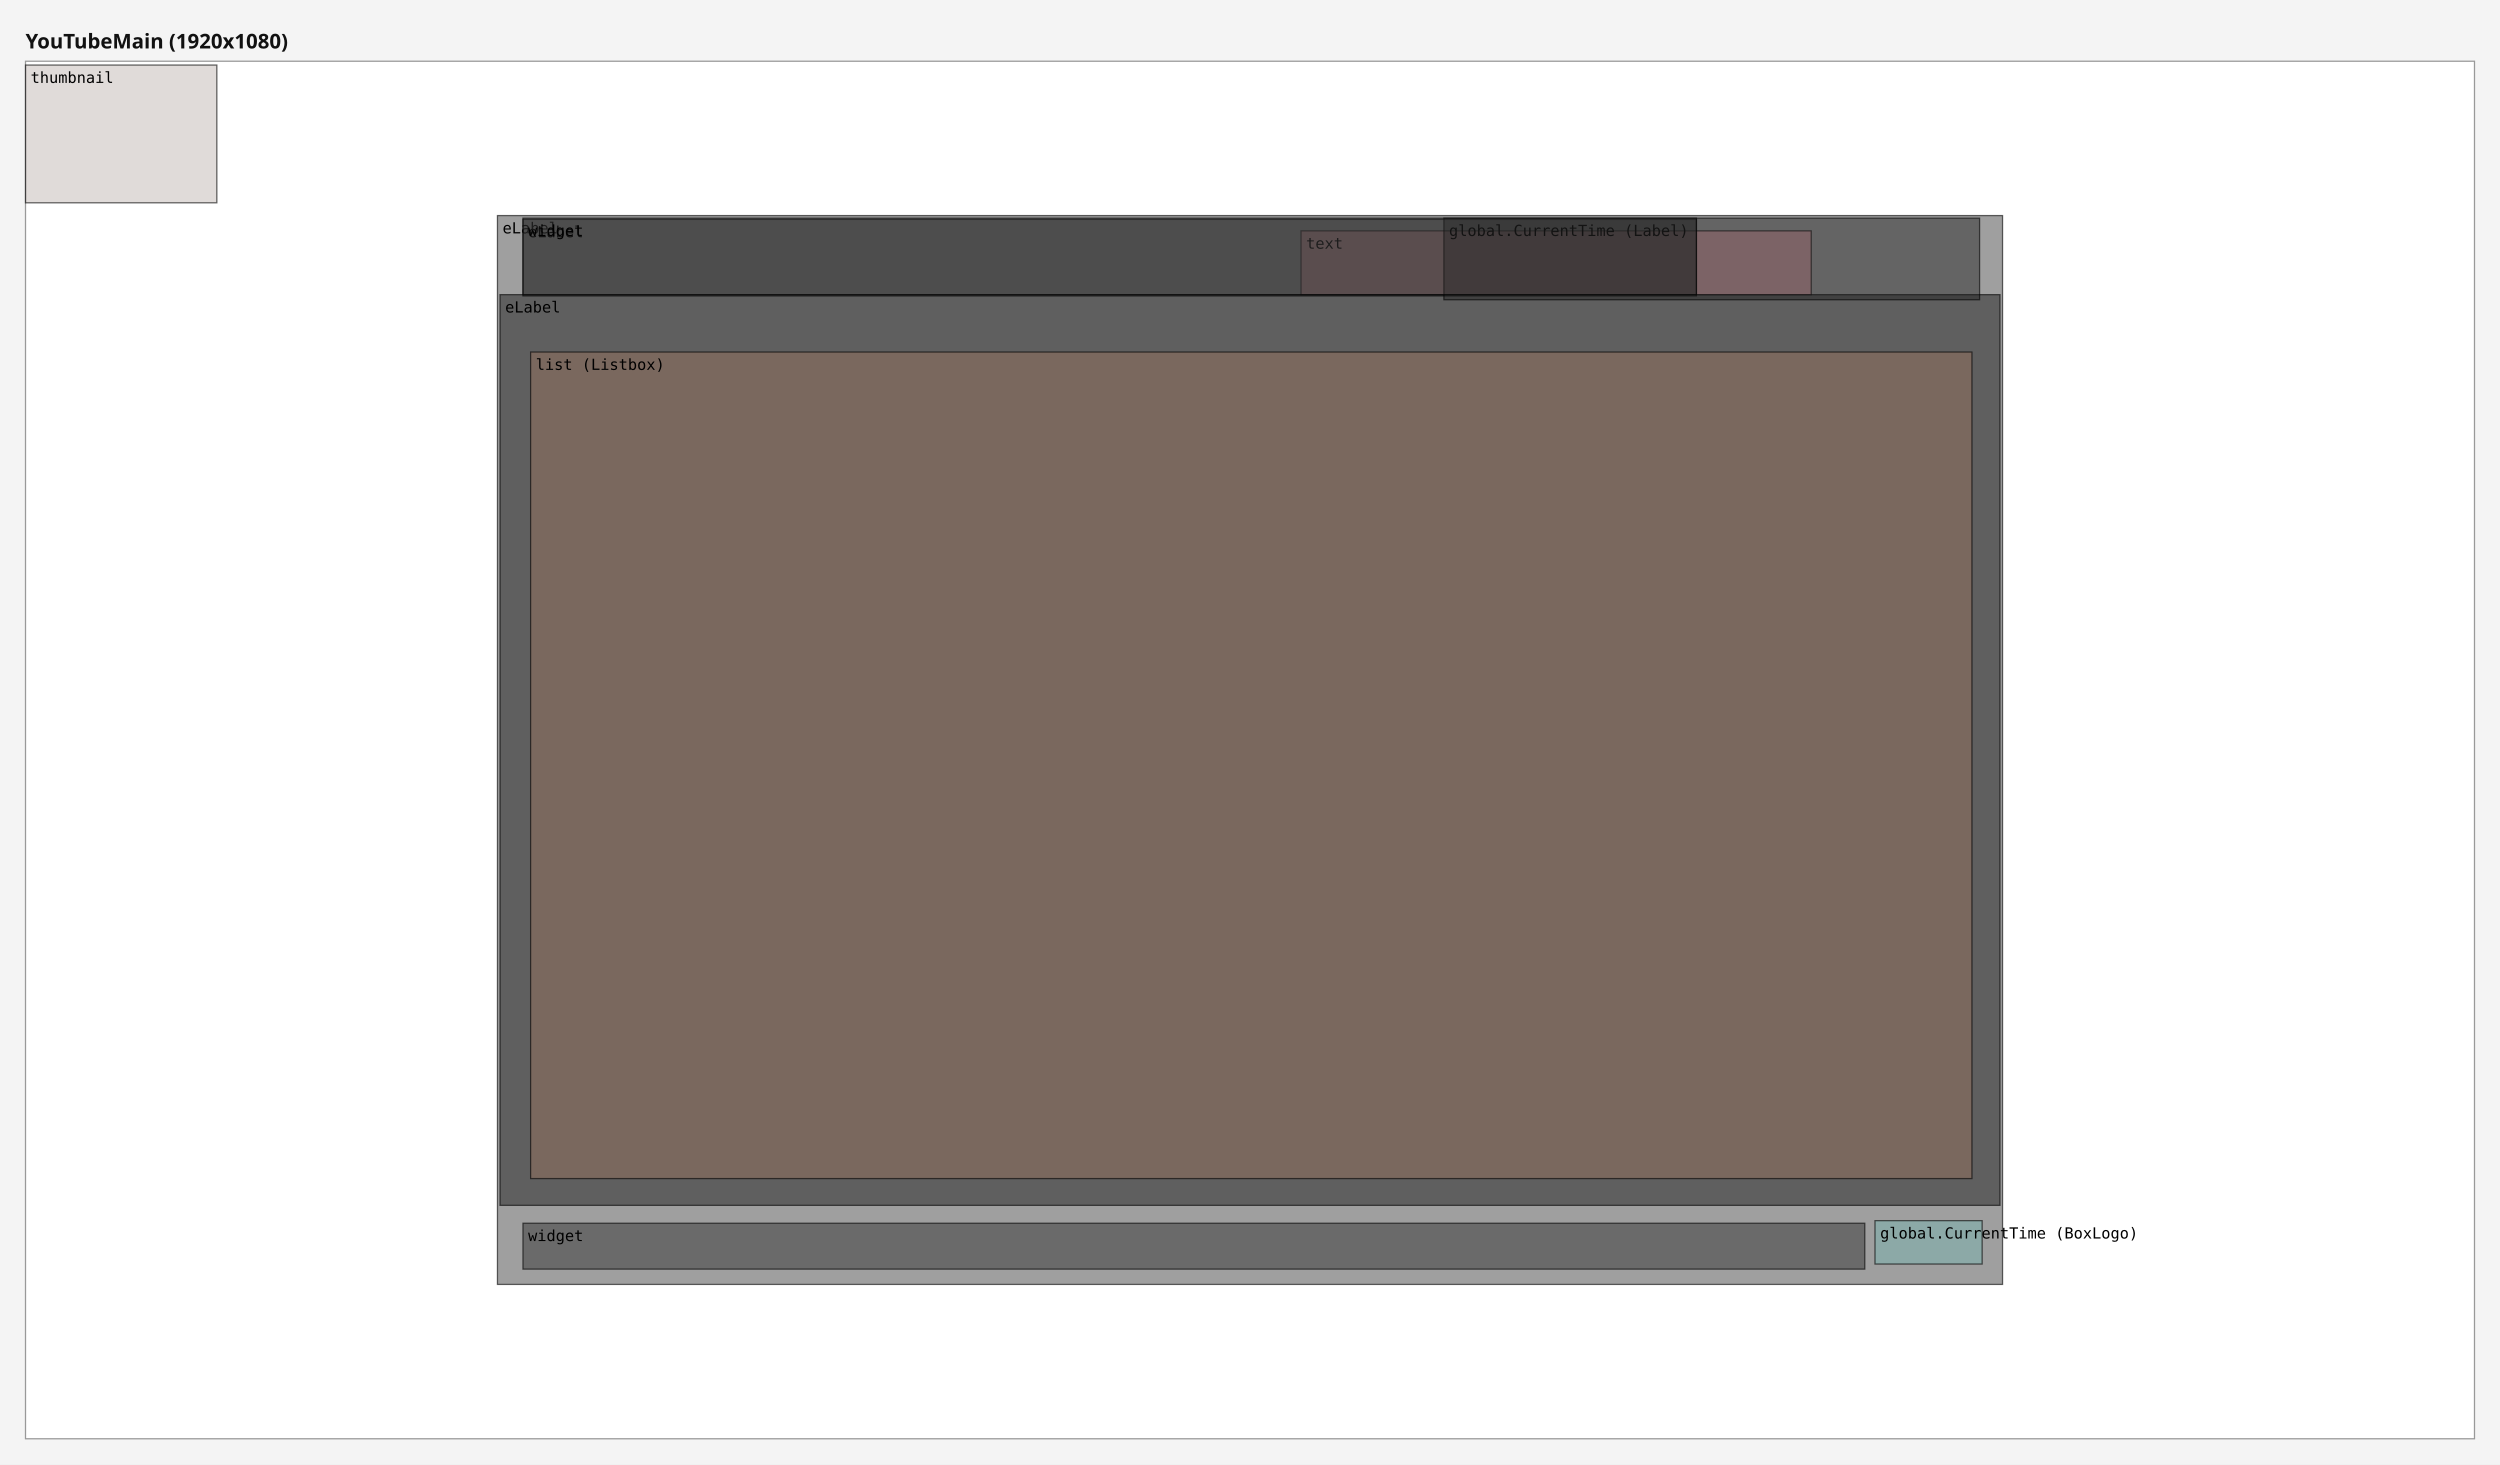
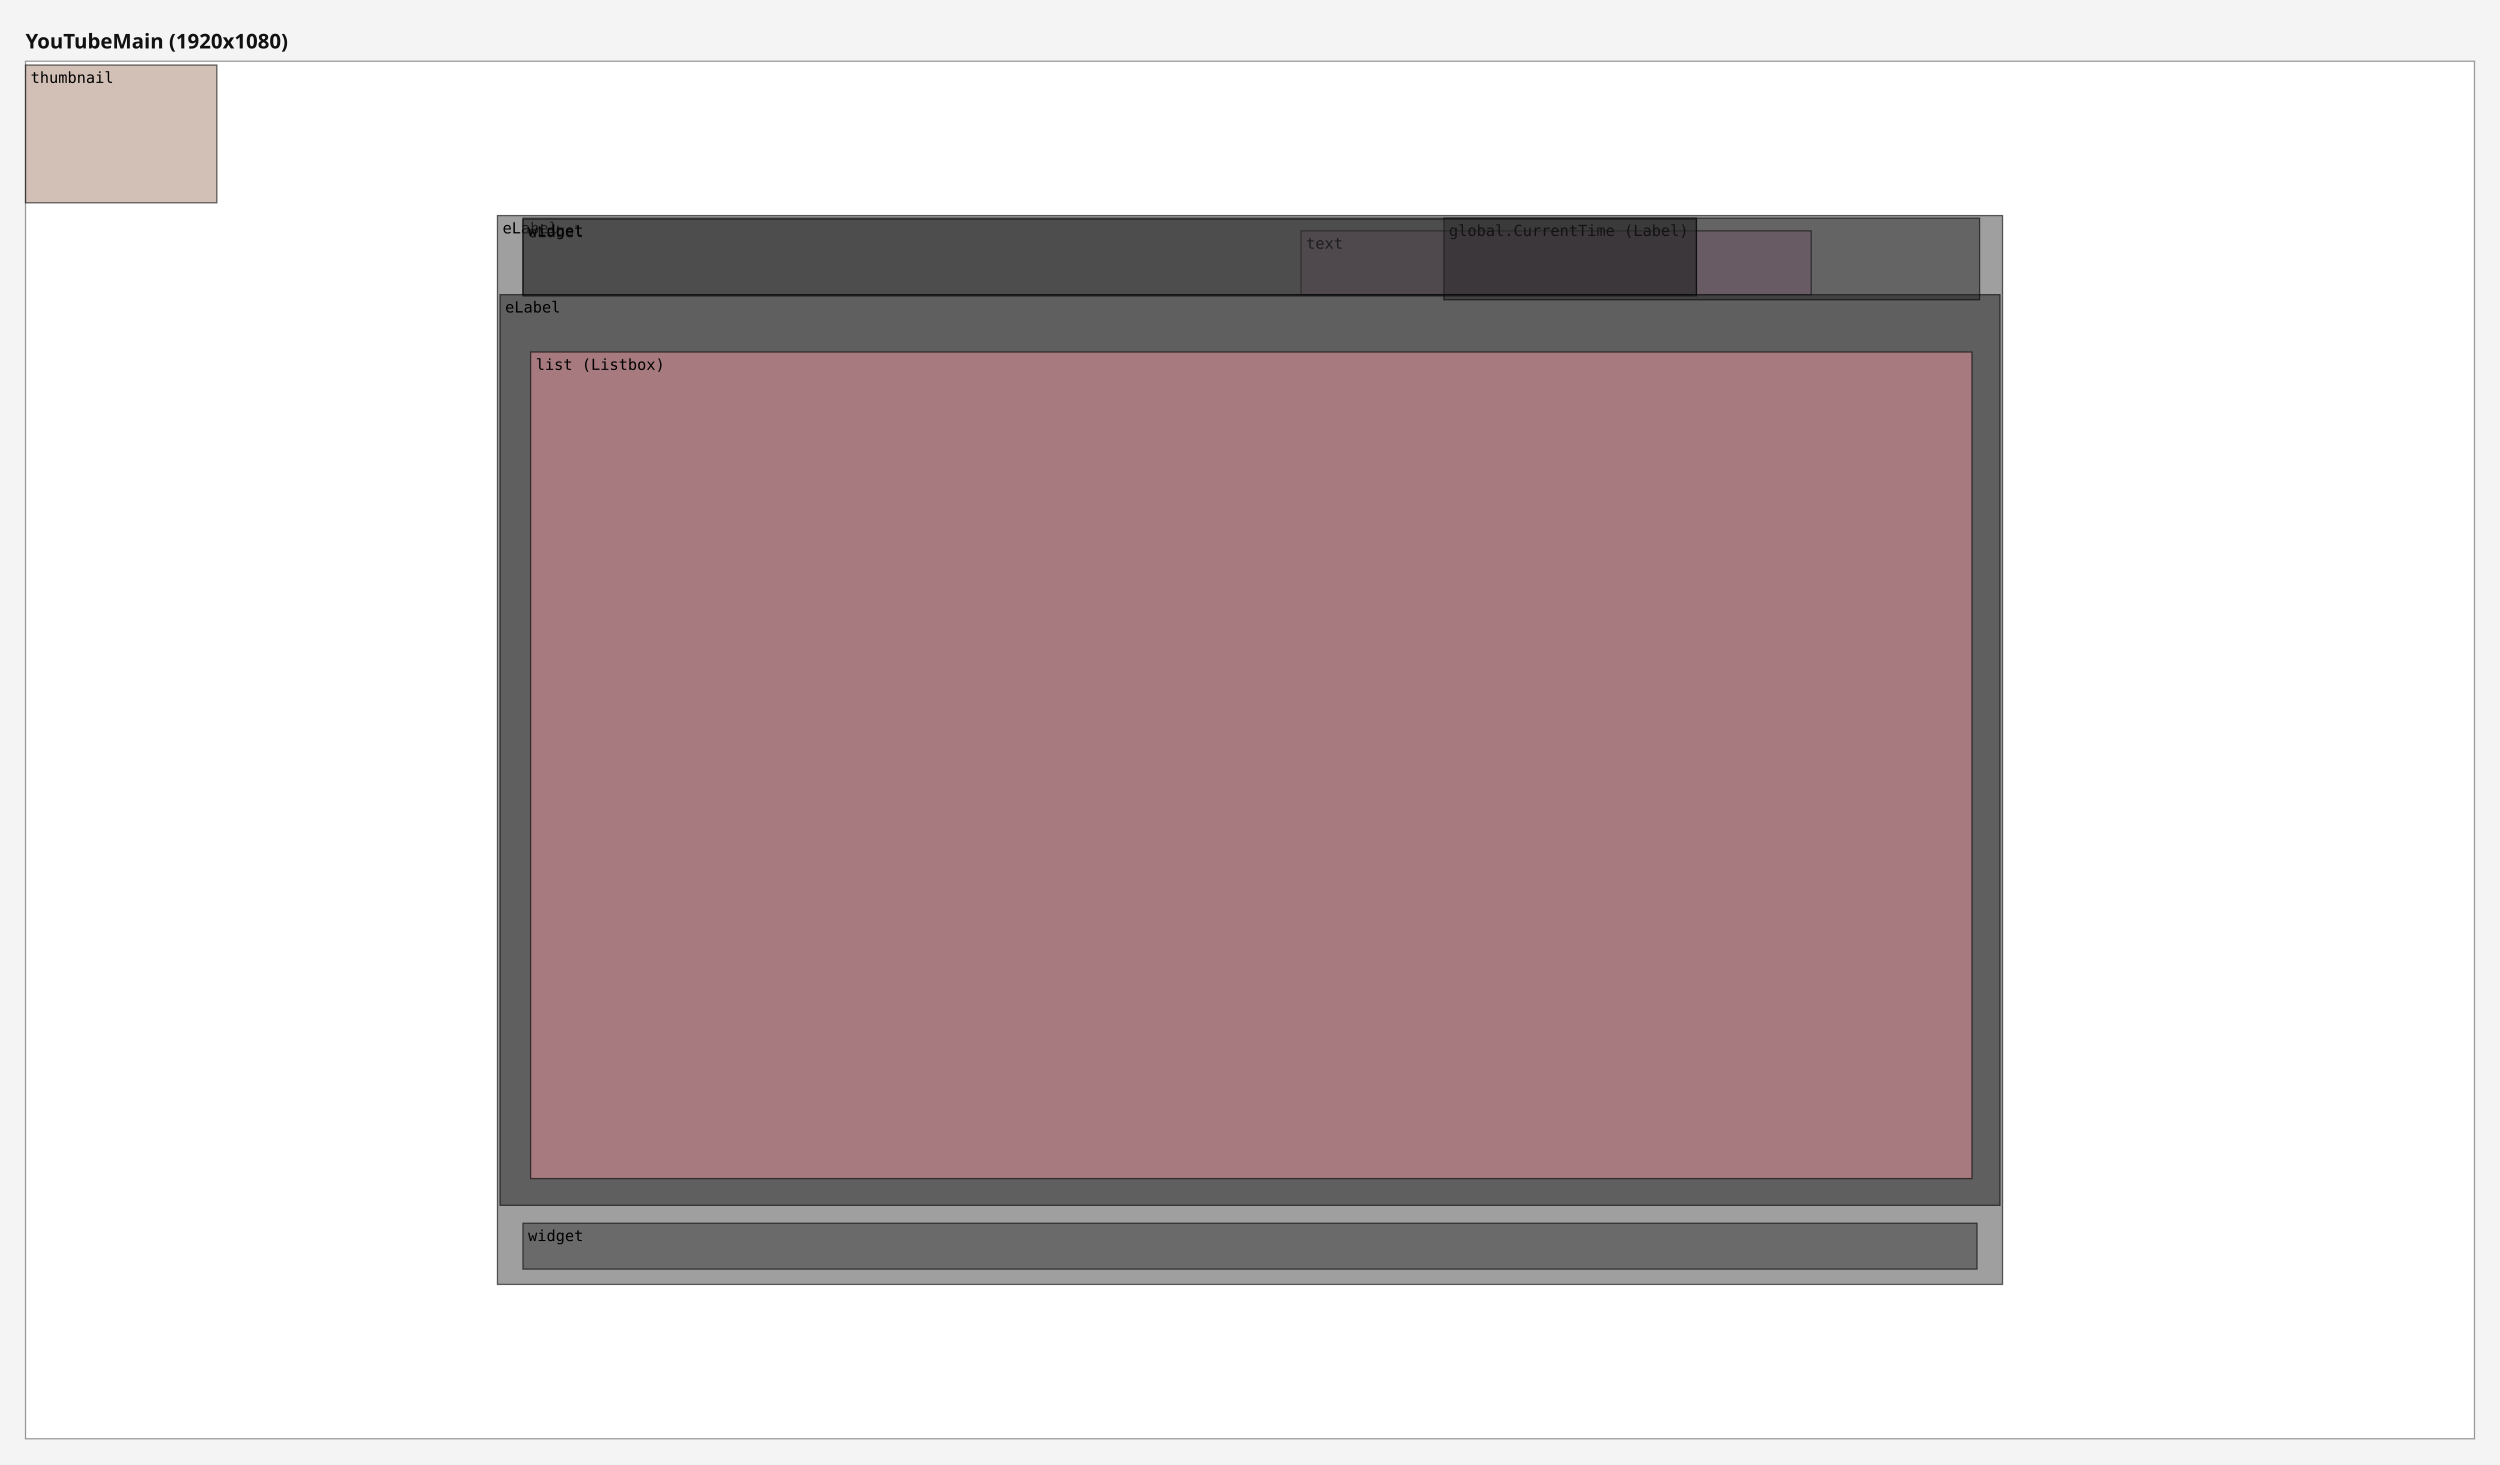
<svg xmlns="http://www.w3.org/2000/svg" width="1960" height="1148" viewBox="0 0 1960 1148">
  <rect x="0" y="0" width="1960" height="1148" fill="#f4f4f4" />
  <text x="20" y="38" font-family="sans-serif" font-size="16" font-weight="bold" fill="#111111">YouTubeMain (1920x1080)</text>
  <g data-screen="0" transform="translate(20,48)">
    <rect x="0" y="0" width="1920" height="1080" fill="#ffffff" stroke="#999999" stroke-width="1" />
    <g>
      <rect data-ref="0:0" x="370" y="121" width="1180" height="838" fill="#2c2c2c" fill-opacity="0.45" stroke="#000000" stroke-opacity="0.6" stroke-width="1" />
      <text x="374" y="135" font-family="monospace" font-size="12" fill="#000000">eLabel</text>
    </g>
    <g>
      <rect data-ref="0:1" x="372" y="183" width="1176" height="714" fill="#121212" fill-opacity="0.45" stroke="#000000" stroke-opacity="0.6" stroke-width="1" />
      <text x="376" y="197" font-family="monospace" font-size="12" fill="#000000">eLabel</text>
    </g>
    <g>
-       <rect data-ref="0:3" x="1450" y="909" width="84" height="34" fill="#76b7b2" fill-opacity="0.45" stroke="#000000" stroke-opacity="0.6" stroke-width="1" />
-       <text x="1454" y="923" font-family="monospace" font-size="12" fill="#000000">global.CurrentTime (BoxLogo)</text>
-     </g>
-     <g>
-       <rect data-ref="0:8" x="396" y="228" width="1130" height="648" fill="#9c755f" fill-opacity="0.45" stroke="#000000" stroke-opacity="0.6" stroke-width="1" />
+       <rect data-ref="0:7" x="396" y="228" width="1130" height="648" fill="#ff9da7" fill-opacity="0.45" stroke="#000000" stroke-opacity="0.6" stroke-width="1" />
      <text x="400" y="242" font-family="monospace" font-size="12" fill="#000000">list (Listbox)</text>
    </g>
    <g>
-       <rect data-ref="0:9" x="0" y="3" width="150" height="108" fill="#bab0ac" fill-opacity="0.45" stroke="#000000" stroke-opacity="0.6" stroke-width="1" />
+       <rect data-ref="0:8" x="0" y="3" width="150" height="108" fill="#9c755f" fill-opacity="0.45" stroke="#000000" stroke-opacity="0.6" stroke-width="1" />
      <text x="4" y="17" font-family="monospace" font-size="12" fill="#000000">thumbnail</text>
    </g>
    <g>
-       <rect data-ref="0:7" x="1000" y="133" width="400" height="50" fill="#ff9da7" fill-opacity="0.45" stroke="#000000" stroke-opacity="0.6" stroke-width="1" />
+       <rect data-ref="0:6" x="1000" y="133" width="400" height="50" fill="#b07aa1" fill-opacity="0.45" stroke="#000000" stroke-opacity="0.6" stroke-width="1" />
      <text x="1004" y="147" font-family="monospace" font-size="12" fill="#000000">text</text>
    </g>
    <g>
-       <rect data-ref="0:2" x="390" y="911" width="1052" height="36" fill="#2c2c2c" fill-opacity="0.45" stroke="#000000" stroke-opacity="0.6" stroke-width="1" />
+       <rect data-ref="0:2" x="390" y="911" width="1140" height="36" fill="#2c2c2c" fill-opacity="0.45" stroke="#000000" stroke-opacity="0.6" stroke-width="1" />
      <text x="394" y="925" font-family="monospace" font-size="12" fill="#000000">widget</text>
    </g>
    <g>
-       <rect data-ref="0:5" x="390" y="124" width="920" height="60" fill="#2c2c2c" fill-opacity="0.45" stroke="#000000" stroke-opacity="0.6" stroke-width="1" />
+       <rect data-ref="0:4" x="390" y="124" width="920" height="60" fill="#2c2c2c" fill-opacity="0.45" stroke="#000000" stroke-opacity="0.6" stroke-width="1" />
      <text x="394" y="138" font-family="monospace" font-size="12" fill="#000000">eLabel</text>
    </g>
    <g>
-       <rect data-ref="0:4" x="1112" y="123" width="420" height="64" fill="#1d1d1d" fill-opacity="0.45" stroke="#000000" stroke-opacity="0.6" stroke-width="1" />
+       <rect data-ref="0:3" x="1112" y="123" width="420" height="64" fill="#1d1d1d" fill-opacity="0.45" stroke="#000000" stroke-opacity="0.6" stroke-width="1" />
      <text x="1116" y="137" font-family="monospace" font-size="12" fill="#000000">global.CurrentTime (Label)</text>
    </g>
    <g>
-       <rect data-ref="0:6" x="390" y="123" width="920" height="60" fill="#2c2c2c" fill-opacity="0.45" stroke="#000000" stroke-opacity="0.6" stroke-width="1" />
+       <rect data-ref="0:5" x="390" y="123" width="920" height="60" fill="#2c2c2c" fill-opacity="0.45" stroke="#000000" stroke-opacity="0.6" stroke-width="1" />
      <text x="394" y="137" font-family="monospace" font-size="12" fill="#000000">widget</text>
    </g>
  </g>
</svg>
